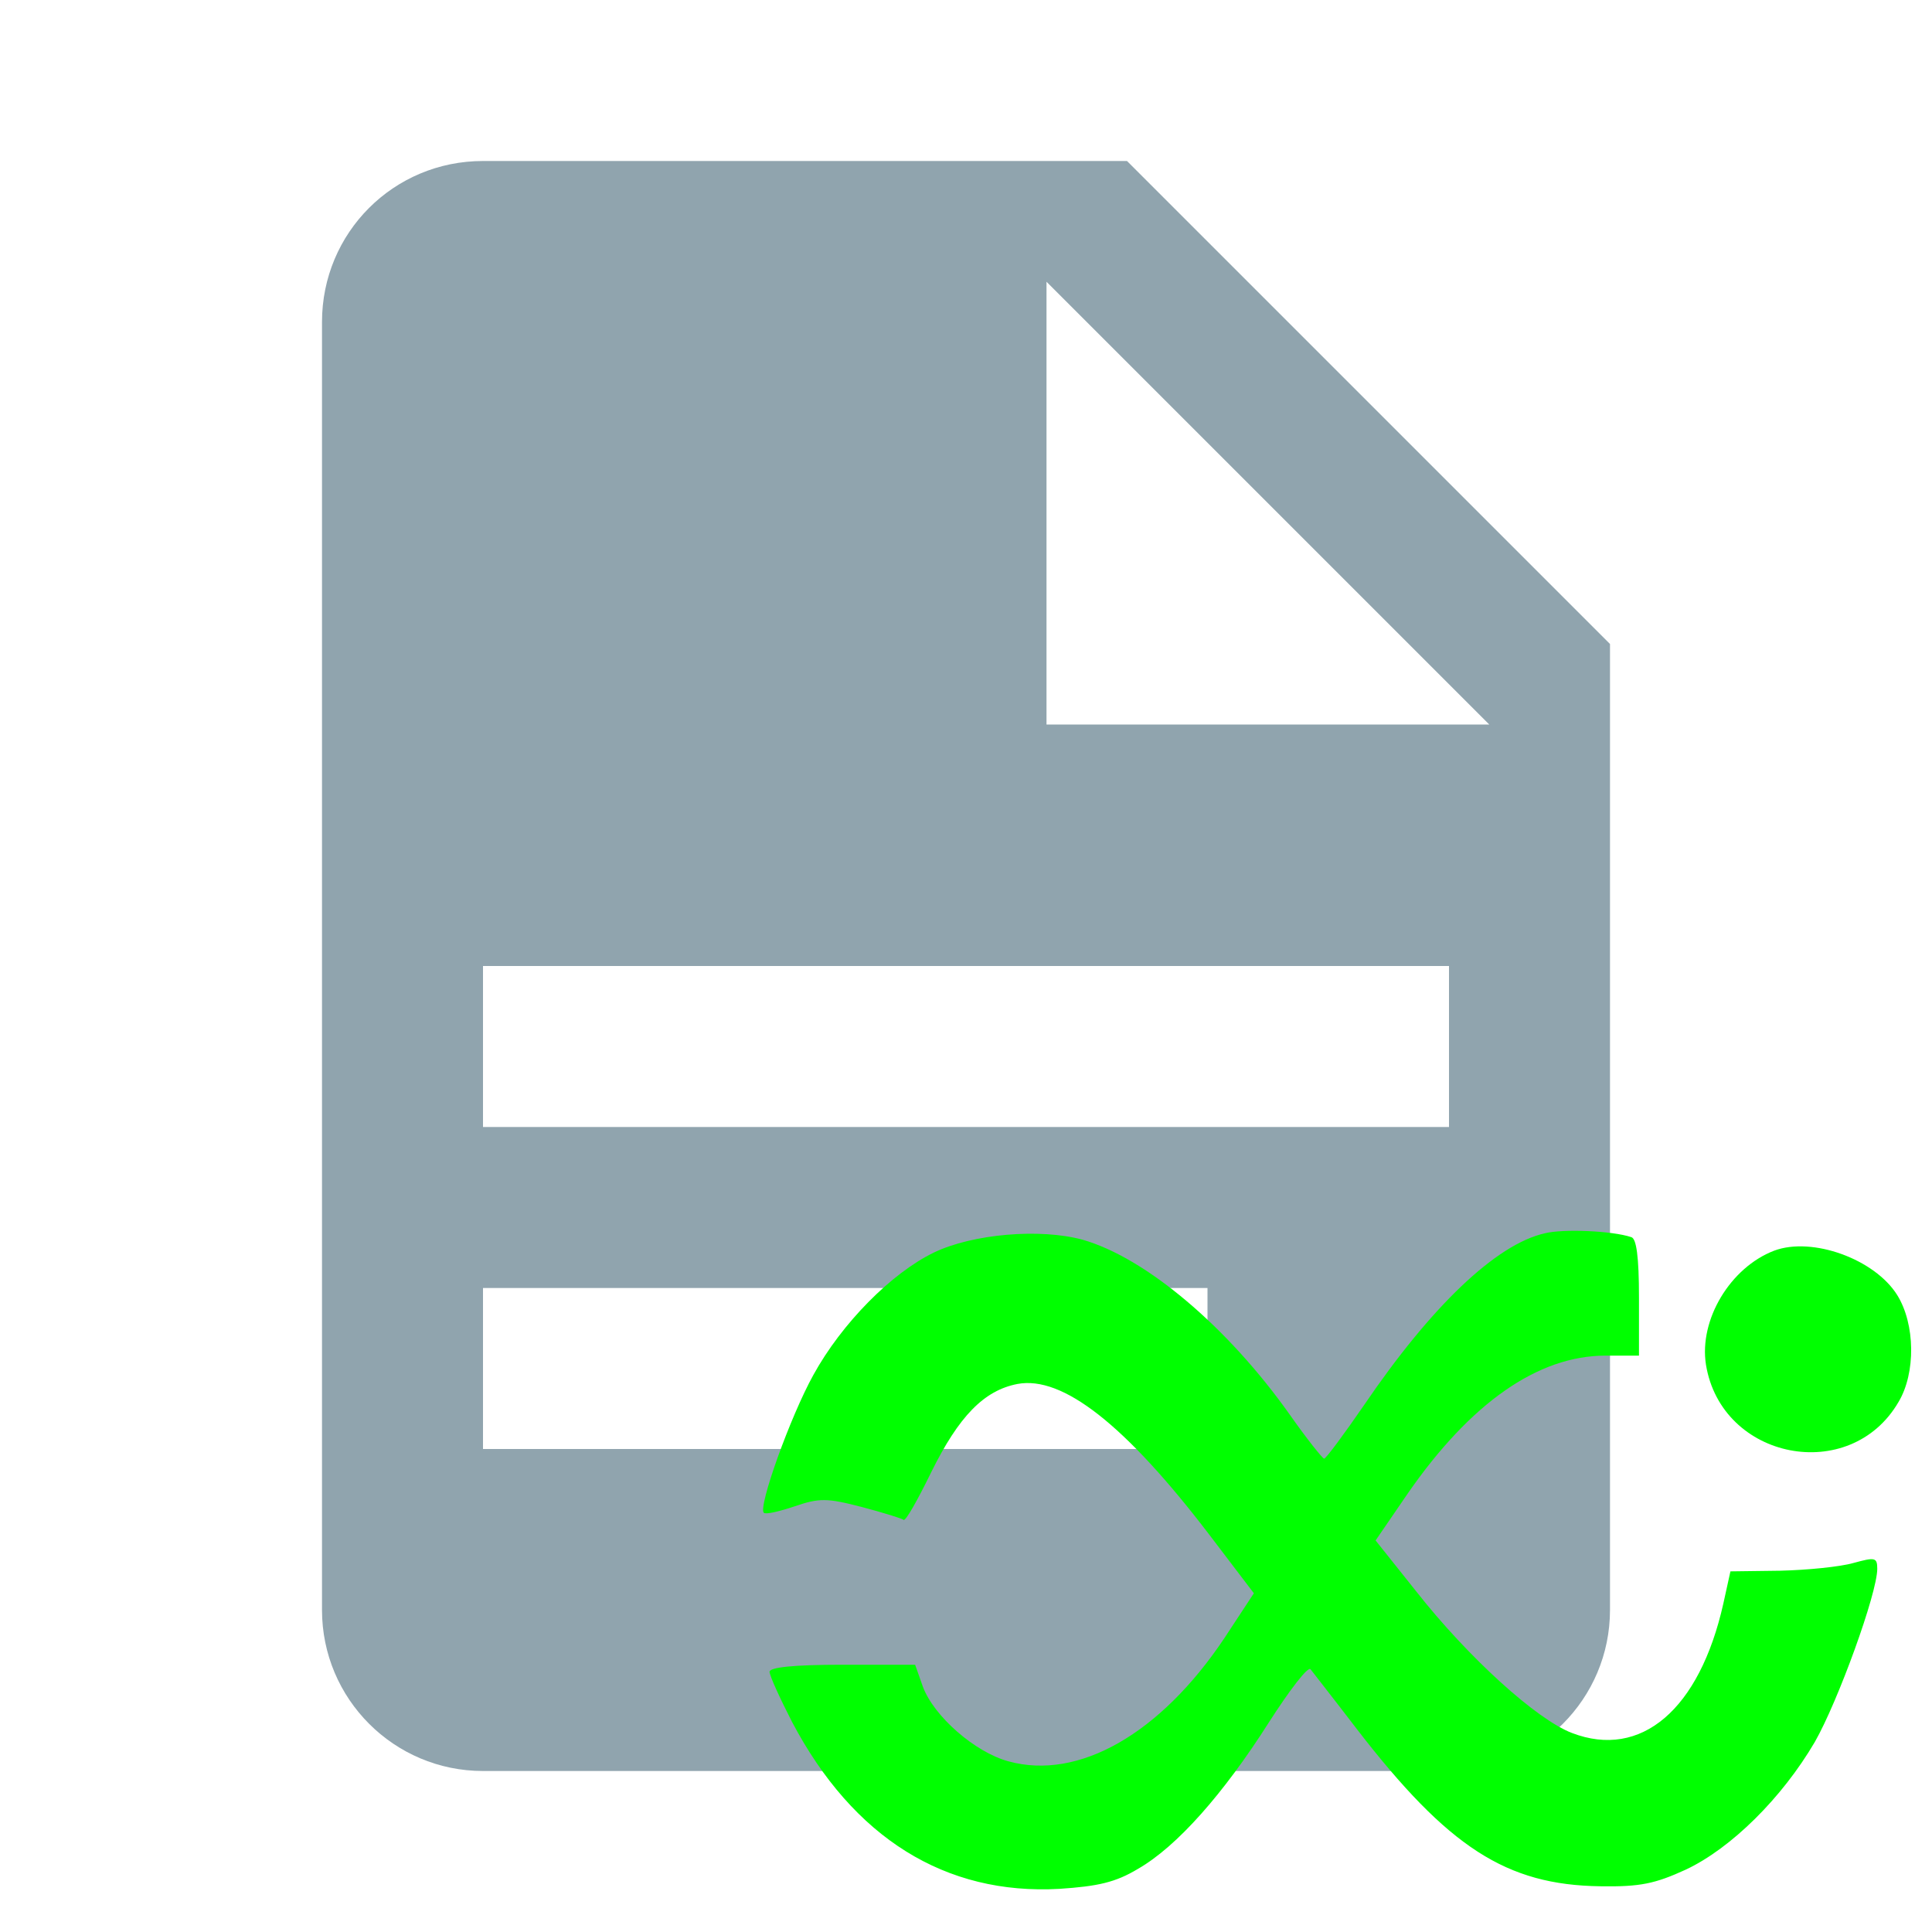
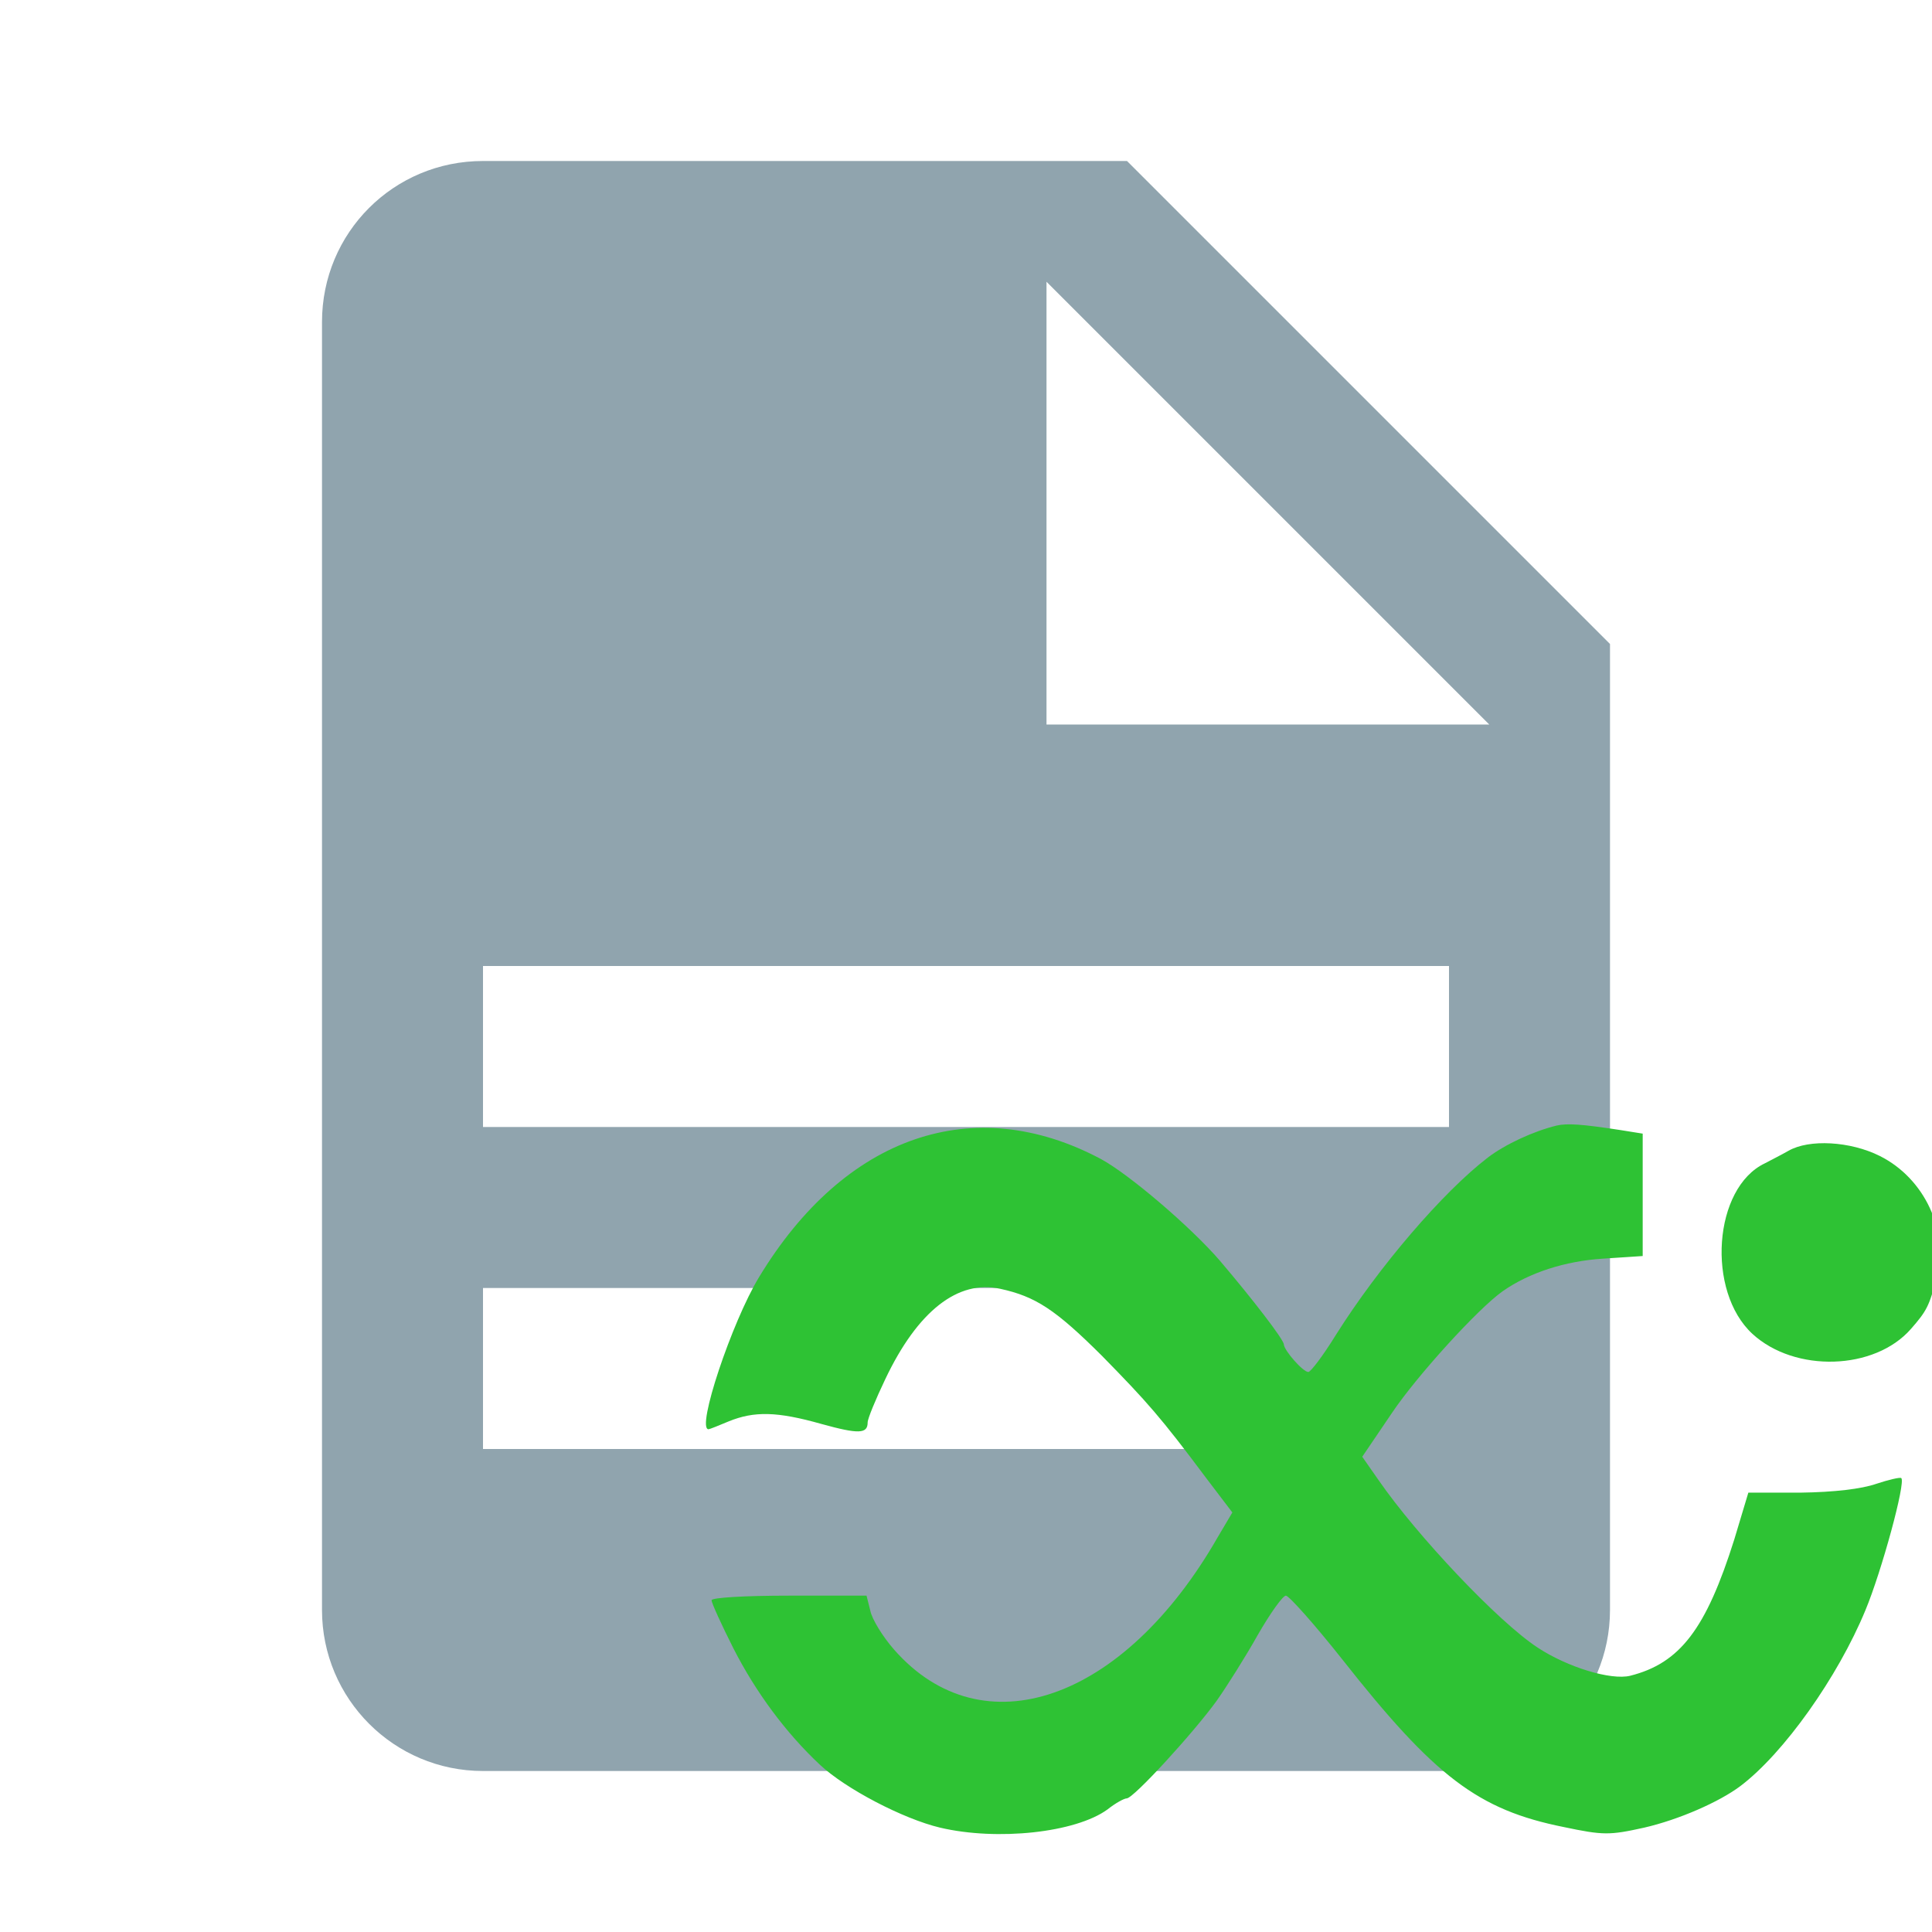
<svg xmlns="http://www.w3.org/2000/svg" width="16" height="16" viewBox="0 0 24 24">
  <path fill="#90A4AE" d="M13 9h5.5L13 3.5zM6 2h8l6 6v12a2 2 0 0 1-2 2H6a2 2 0 0 1-2-2V4c0-1.11.89-2 2-2m9 16v-2H6v2zm3-4v-2H6v2z" />
-   <g transform="translate(7,29) scale(0.008,-0.008)" fill="#00ff00" stroke="none">
-     <path d="M1524 1710 c-76 -17 -177 -114 -281 -267 -31 -45 -59 -83 -62 -83 -3 1 -27 31 -53 68 -97 137 -224 244 -322 272 -66 18 -171 9 -231 -20 -66 -32 -143 -110 -187 -190 -36 -65 -86 -205 -77 -214 3 -3 24 2 48 10 38 13 50 13 104 -1 34 -9 63 -18 65 -20 3 -3 22 31 43 74 43 87 82 127 134 137 70 13 167 -63 297 -233 l70 -92 -46 -70 c-99 -148 -226 -221 -335 -191 -52 14 -116 70 -133 116 l-12 34 -113 0 c-76 0 -113 -4 -113 -11 0 -6 16 -41 35 -78 95 -180 238 -269 415 -259 60 4 87 10 122 31 61 35 133 117 203 227 32 50 61 88 65 83 3 -4 36 -46 72 -93 142 -184 232 -242 378 -244 62 -1 85 4 133 26 70 33 149 111 200 198 36 63 97 231 97 269 0 18 -4 18 -37 9 -21 -6 -72 -11 -114 -12 l-77 -1 -11 -50 c-37 -165 -128 -242 -235 -201 -55 21 -161 117 -242 220 l-63 79 50 73 c97 140 202 214 307 214 l52 0 0 90 c0 64 -4 92 -12 94 -30 10 -106 13 -134 6z" />
-     <path d="M1880 1683 c-68 -26 -117 -107 -106 -177 24 -148 224 -187 299 -58 27 45 26 121 -2 166 -35 56 -132 91 -191 69z" />
+   <g transform="translate(8,10) scale(0.7, 0.7)" fill="#55aa55" stroke="none">
+     <g fill="#2ec234" stroke="none">
+       <path d="M 16.199 5.688 C 15.785 5.789 15.285 6.02 14.973 6.258 C 14.18 6.867 13.043 8.188 12.277 9.406 C 12.055 9.766 11.832 10.062 11.789 10.062 C 11.695 10.062 11.363 9.684 11.355 9.574 C 11.355 9.488 10.801 8.77 10.219 8.086 C 9.711 7.496 8.621 6.562 8.113 6.285 C 5.852 5.078 3.562 5.863 2.039 8.383 C 1.559 9.176 0.922 11.078 1.145 11.078 C 1.164 11.078 1.328 11.012 1.504 10.938 C 1.957 10.754 2.363 10.762 3.148 10.984 C 3.812 11.168 3.969 11.16 3.969 10.957 C 3.969 10.891 4.109 10.551 4.281 10.191 C 4.855 8.98 5.574 8.418 6.324 8.586 C 6.949 8.723 7.301 8.953 8.125 9.773 C 8.934 10.598 9.168 10.863 9.969 11.934 L 10.441 12.555 L 10.18 12.996 C 8.512 15.906 6.008 16.773 4.441 14.992 C 4.238 14.762 4.043 14.445 4.016 14.297 L 3.949 14.031 L 2.574 14.031 C 1.789 14.031 1.199 14.066 1.199 14.113 C 1.199 14.16 1.375 14.547 1.586 14.965 C 1.984 15.746 2.52 16.469 3.121 17.031 C 3.574 17.457 4.598 17.992 5.254 18.148 C 6.27 18.387 7.66 18.238 8.227 17.824 C 8.363 17.715 8.52 17.629 8.566 17.629 C 8.688 17.629 9.758 16.457 10.164 15.895 C 10.34 15.645 10.672 15.121 10.891 14.73 C 11.113 14.344 11.336 14.031 11.391 14.031 C 11.445 14.031 11.898 14.539 12.387 15.156 C 14.039 17.254 14.805 17.832 16.32 18.137 C 17.023 18.285 17.133 18.285 17.75 18.148 C 18.359 18.008 19.078 17.695 19.457 17.41 C 20.227 16.828 21.184 15.48 21.676 14.289 C 21.961 13.605 22.395 12.02 22.312 11.945 C 22.293 11.926 22.09 11.973 21.867 12.047 C 21.609 12.137 21.121 12.195 20.527 12.203 L 19.598 12.203 L 19.348 13.035 C 18.848 14.621 18.387 15.23 17.5 15.453 C 17.16 15.535 16.395 15.305 15.859 14.953 C 15.156 14.492 13.719 12.969 13.035 11.98 L 12.746 11.566 L 13.273 10.789 C 13.719 10.125 14.805 8.934 15.238 8.629 C 15.711 8.297 16.348 8.094 17.012 8.051 L 17.723 8.004 L 17.723 5.832 L 17.336 5.77 C 16.625 5.66 16.383 5.648 16.199 5.688 Z M 16.199 5.688 " />
+       <path d="M 20.309 6.137 C 20.18 6.211 19.992 6.305 19.891 6.359 C 18.977 6.793 18.848 8.629 19.672 9.387 C 20.426 10.078 21.84 10.035 22.484 9.297 C 22.762 8.98 22.809 8.891 22.938 8.391 C 23.16 7.559 22.727 6.629 21.934 6.23 C 21.406 5.965 20.676 5.926 20.309 6.137 Z M 20.309 6.137 " />
+     </g>
  </g>
</svg>
